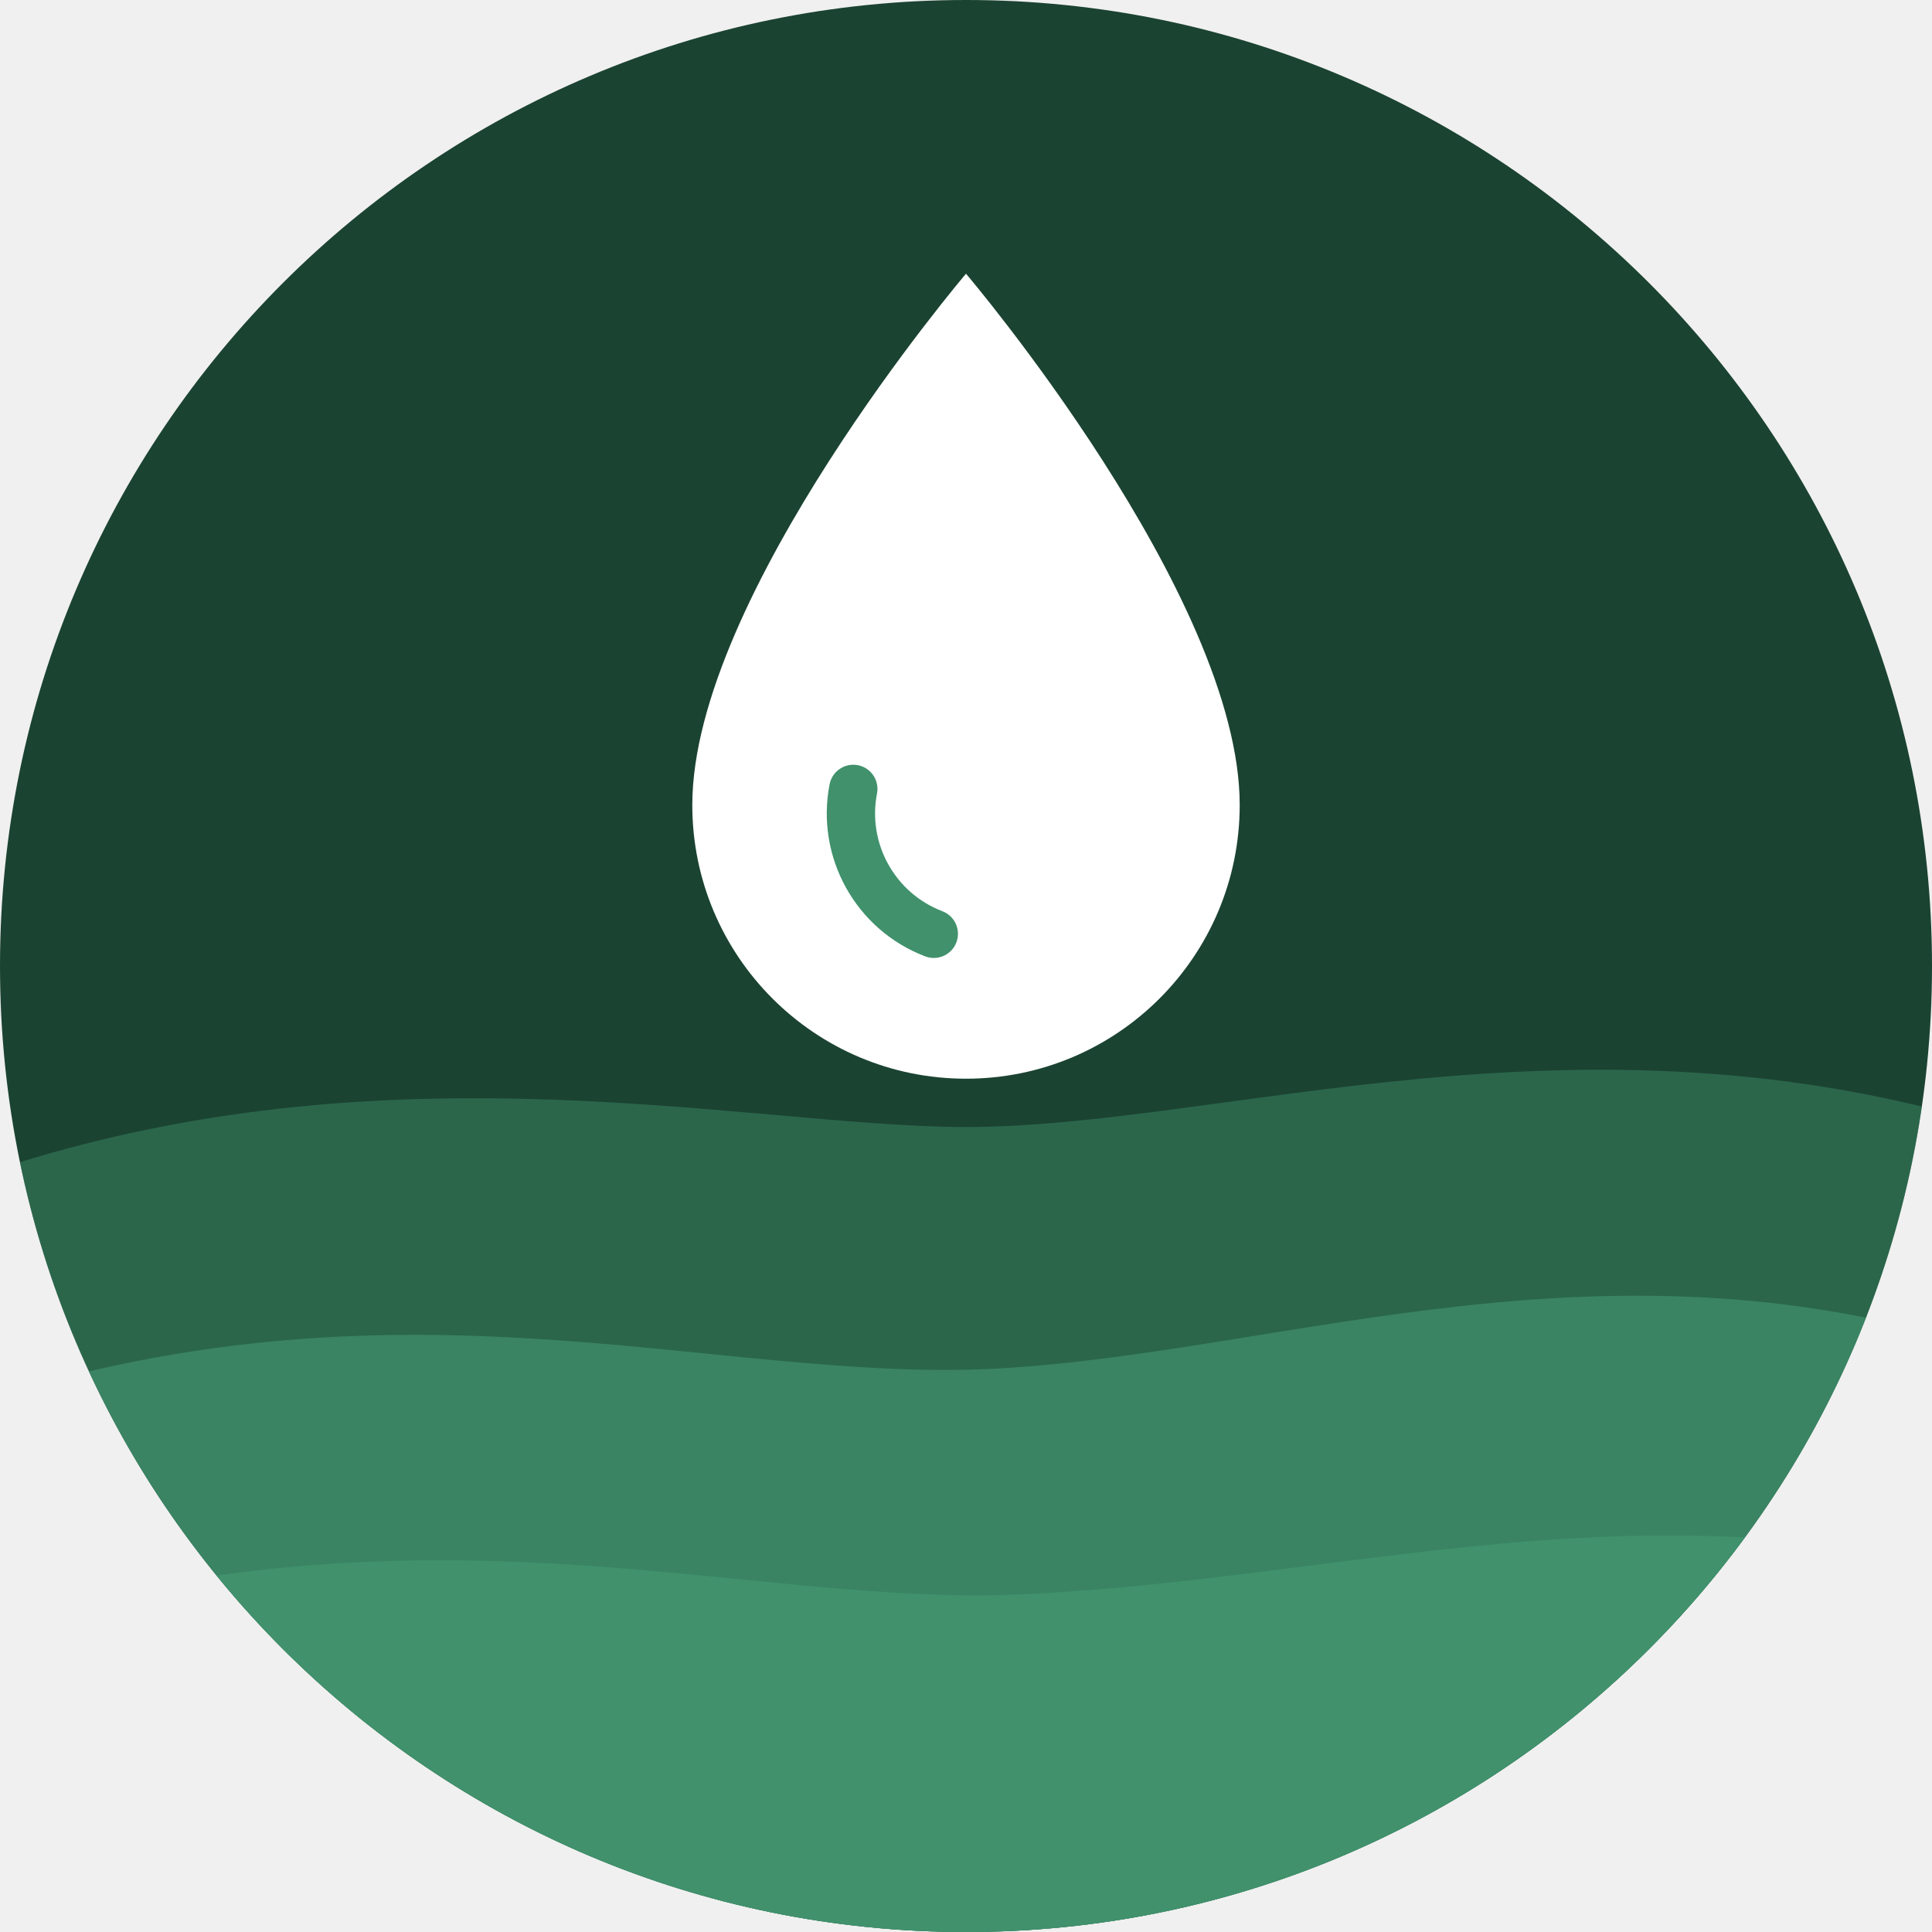
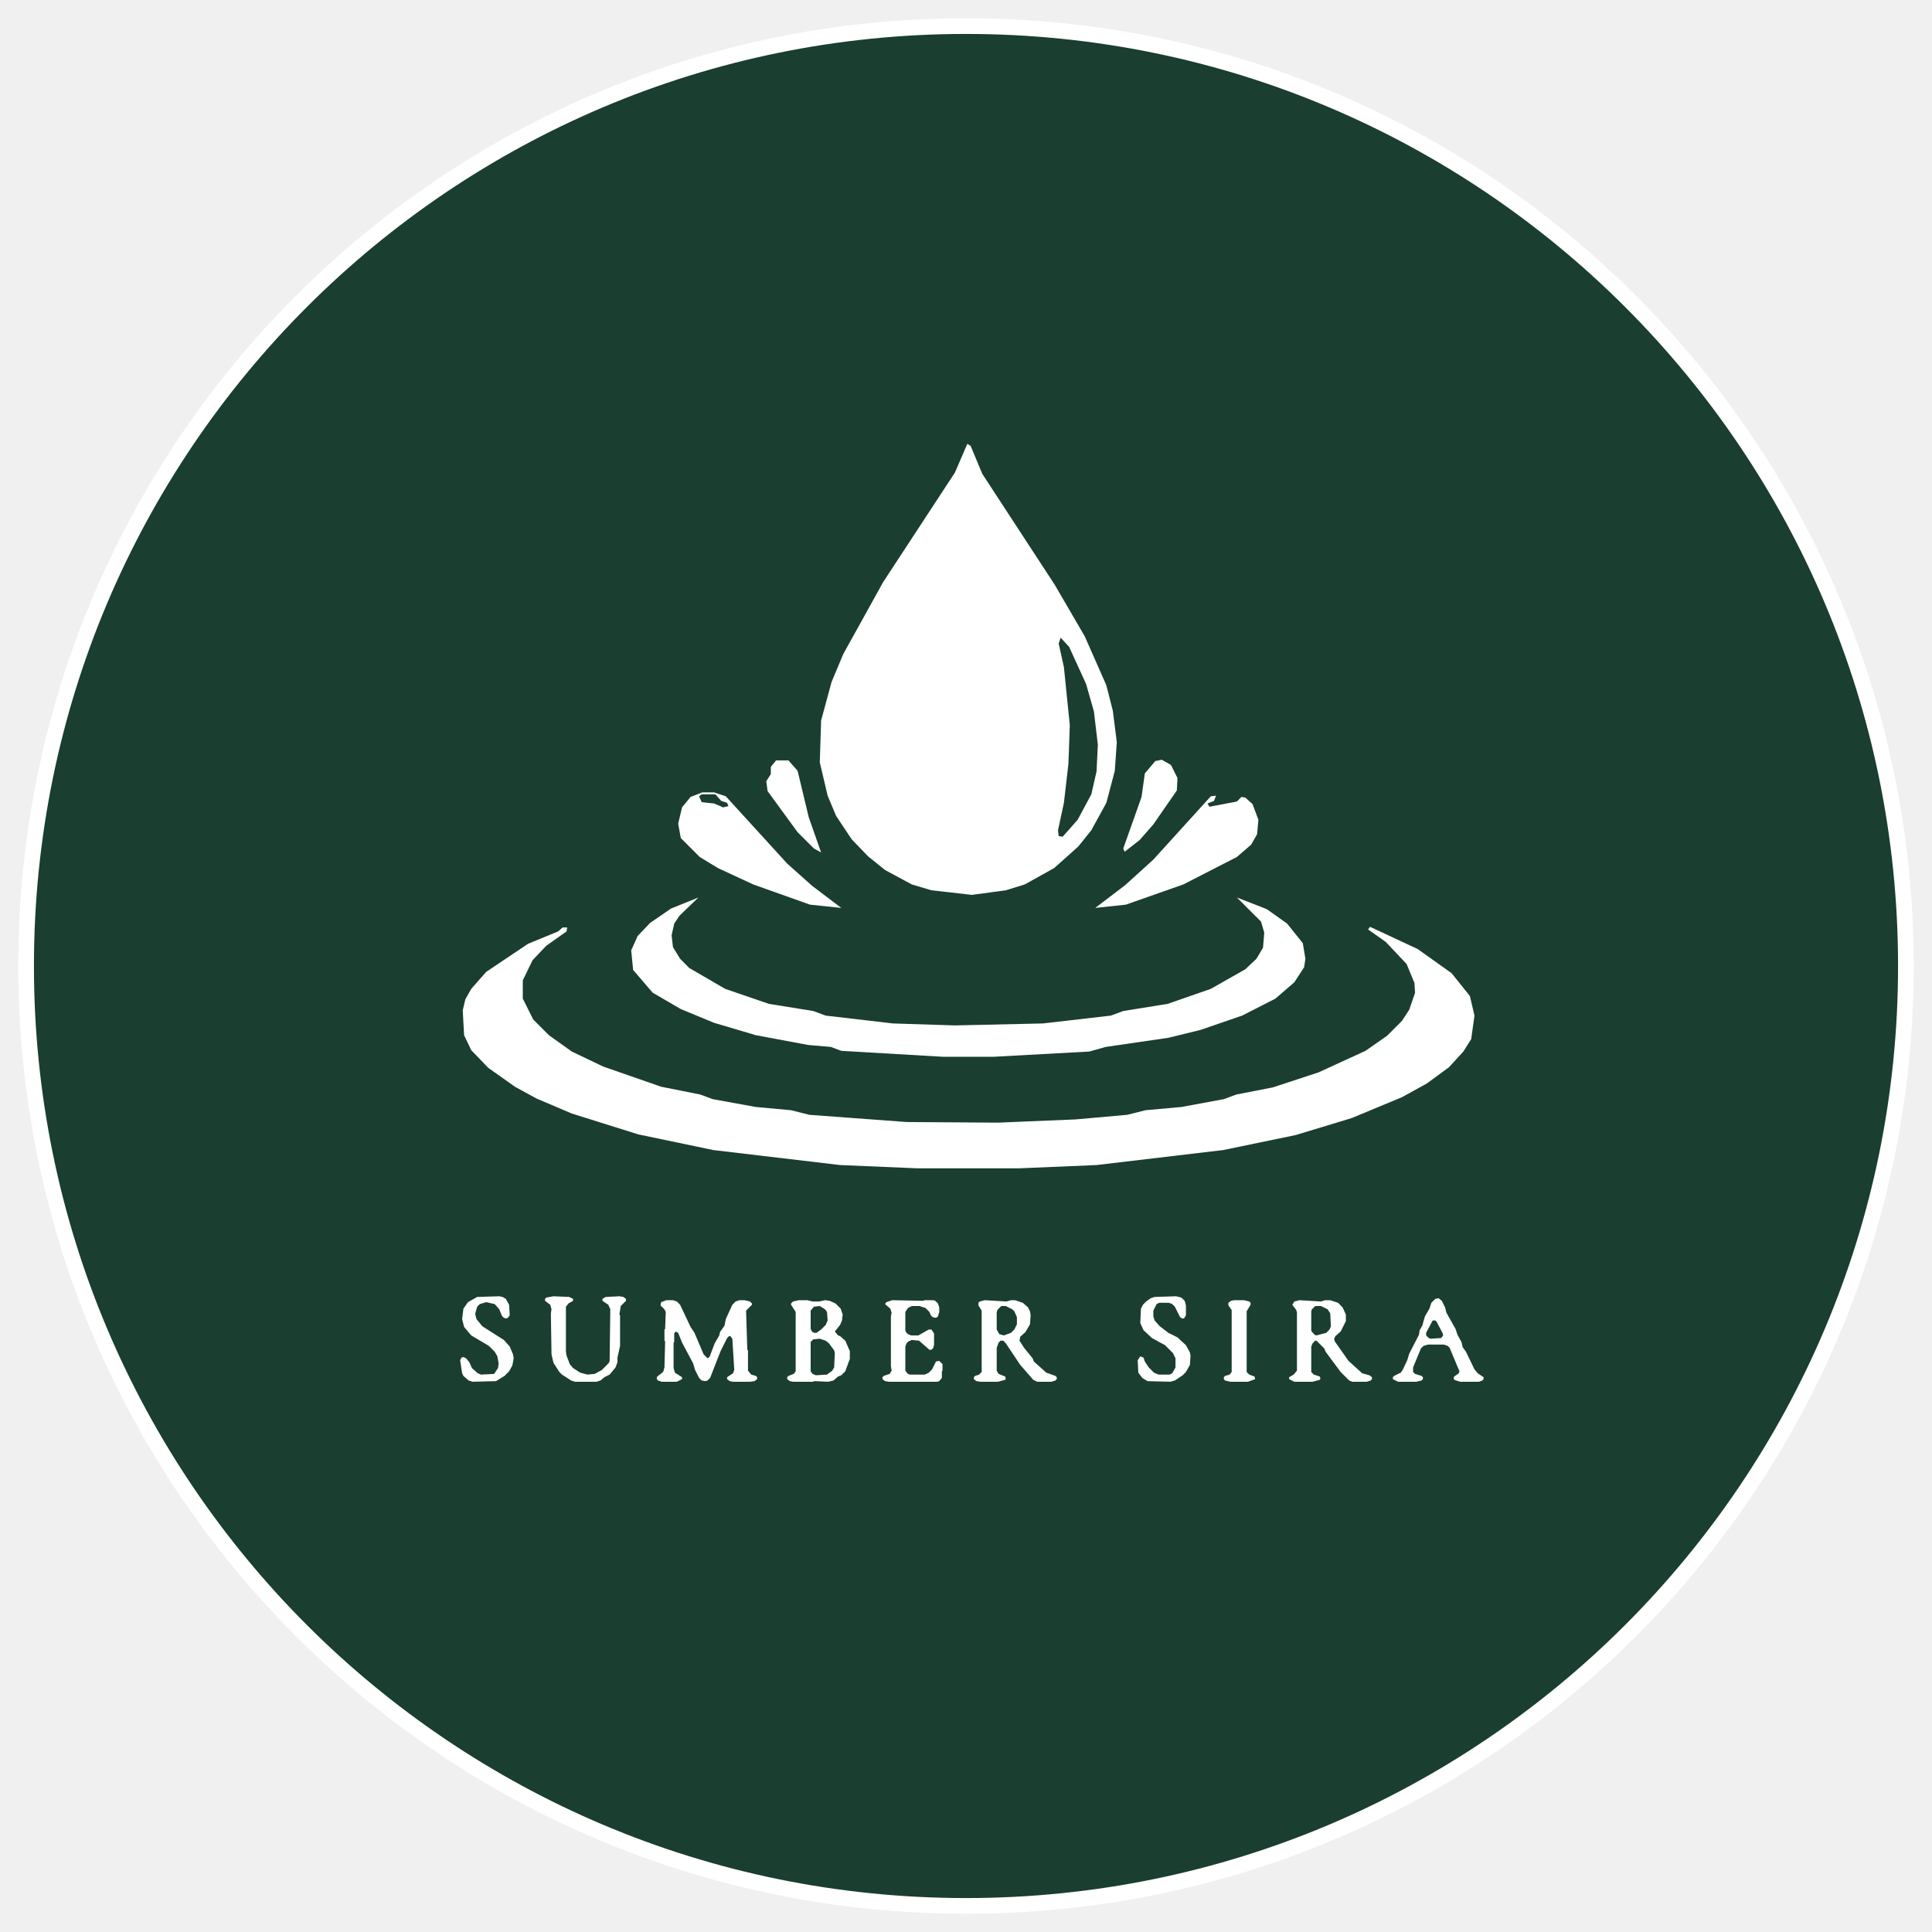
- <svg xmlns="http://www.w3.org/2000/svg" viewBox="0 0 120 120">
-   <defs>
-     <clipPath id="c">
-       <circle cx="60" cy="60" r="60" />
-     </clipPath>
-   </defs>
-   <g clip-path="url(#c)">
-     <rect width="120" height="120" fill="#1b4332" />
-     <path d="M-4 74 C22 64 46 70 60 70 C76 70 98 62 124 70 L124 124 L-4 124Z" fill="#40916c" fill-opacity=".45" />
-     <path d="M-4 88 C24 78 44 86 62 85 C80 84 100 76 124 84 L124 124 L-4 124Z" fill="#40916c" fill-opacity=".72" />
-     <path d="M-4 102 C26 92 46 100 64 99 C84 98 102 92 124 98 L124 124 L-4 124Z" fill="#40916c" />
+ <svg xmlns="http://www.w3.org/2000/svg" viewBox="8 19.5 370 370" width="370" height="370" role="img" aria-label="Sumber Sira">
+   <circle cx="193" cy="204.5" r="180" fill="#1a3e2f" stroke="#ffffff" stroke-width="3" />
+   <g fill="#ffffff" fill-rule="evenodd">
+     <path d="M290.38 214.00 L289.50 210.25 L286.00 205.88 L279.50 201.25 L270.38 197.00 L270.00 197.50 L273.38 199.88 L277.38 204.12 L278.88 207.75 L279.00 209.62 L277.88 212.88 L276.50 215.00 L273.62 217.88 L269.50 220.75 L260.50 224.88 L251.75 227.75 L244.75 229.12 L242.38 230.00 L234.25 231.50 L227.38 232.12 L223.88 233.00 L214.00 233.88 L199.12 234.50 L181.62 234.38 L163.00 233.00 L159.50 232.12 L152.75 231.50 L144.50 230.00 L142.12 229.12 L134.62 227.62 L123.50 223.75 L117.50 220.88 L113.12 217.75 L110.12 214.75 L108.12 210.75 L108.12 207.25 L110.00 203.38 L112.62 200.62 L116.50 197.88 L116.62 197.12 L115.75 197.12 L114.88 197.88 L109.12 200.25 L101.12 205.62 L98.25 208.88 L97.12 210.88 L96.62 213.00 L96.88 217.75 L98.25 220.62 L101.50 224.00 L106.62 227.62 L110.75 229.88 L117.50 232.75 L130.25 236.75 L144.62 239.75 L168.88 242.62 L183.75 243.25 L203.12 243.25 L218.00 242.62 L242.25 239.75 L256.12 236.88 L266.88 233.62 L276.50 229.62 L281.25 227.00 L285.50 223.88 L288.25 220.88 L289.75 218.50Z " />
+     <path d="M128.88 201.50 L129.25 205.25 L133.00 209.62 L138.38 212.75 L144.75 215.38 L152.75 217.75 L162.75 219.62 L167.12 220.00 L169.12 220.75 L188.50 221.88 L198.38 221.88 L216.62 220.88 L219.75 220.00 L231.75 218.25 L237.88 216.75 L245.88 214.00 L252.25 210.75 L255.88 207.62 L257.75 204.75 L258.00 203.12 L257.50 200.12 L254.50 196.38 L250.62 193.62 L244.88 191.38 L249.50 196.00 L250.12 198.12 L249.88 201.00 L248.62 203.12 L246.50 205.12 L239.88 208.88 L231.62 211.75 L223.12 213.12 L220.75 214.00 L207.75 215.50 L190.88 215.88 L179.00 215.50 L166.12 214.00 L163.75 213.12 L155.25 211.75 L146.88 208.88 L140.00 204.88 L138.25 203.12 L136.88 200.88 L136.62 198.62 L137.12 196.38 L138.12 194.88 L141.75 191.38 L136.50 193.50 L132.50 196.25 L130.12 198.75Z " />
+     <path d="M138.62 174.12 L137.88 177.25 L138.38 180.00 L142.00 183.62 L145.50 185.75 L152.25 188.88 L163.12 192.75 L169.12 193.38 L163.50 189.12 L158.75 184.88 L147.00 172.00 L144.75 171.25 L142.50 171.25 L140.25 172.12Z M141.88 172.00 L142.38 171.62 L145.00 171.62 L146.12 172.88 L147.25 173.25 L147.50 173.88 L146.50 174.12 L144.75 173.38 L142.38 173.12Z " />
+     <path d="M156.62 165.12 L155.62 166.38 L155.62 167.75 L154.75 169.12 L155.00 171.00 L160.75 178.88 L163.88 182.00 L165.25 182.75 L162.88 176.00 L160.75 167.12 L159.00 165.12Z " />
+     <path d="M247.88 173.50 L246.50 172.25 L245.75 172.12 L244.88 173.00 L239.62 174.00 L239.25 173.38 L240.50 172.88 L240.88 171.88 L239.88 172.00 L228.88 184.12 L223.50 189.00 L217.75 193.38 L223.62 192.75 L234.62 188.88 L244.88 183.62 L247.62 181.25 L248.75 179.25 L249.00 176.50Z " />
+     <path d="M230.50 165.00 L229.25 165.25 L227.25 167.62 L226.62 172.12 L223.12 182.00 L223.38 182.62 L226.25 180.38 L228.88 177.38 L233.38 170.88 L233.50 168.50 L232.25 166.00Z " />
+     <path d="M193.25 104.50 L190.88 110.00 L177.12 131.00 L169.50 144.75 L167.25 150.12 L165.25 157.50 L165.00 165.50 L166.50 171.88 L168.12 175.75 L171.12 180.25 L174.25 183.50 L177.50 186.12 L182.62 188.88 L186.38 190.00 L194.12 190.88 L200.62 190.00 L204.25 188.88 L209.88 185.75 L214.50 181.62 L217.00 178.50 L219.88 173.25 L221.50 167.12 L221.88 161.62 L221.12 155.62 L219.88 150.75 L215.75 141.38 L210.00 131.50 L196.12 110.25 L193.88 104.88Z M211.12 141.62 L212.75 143.38 L216.00 150.50 L217.50 155.75 L218.25 162.12 L218.00 167.25 L217.00 171.62 L214.38 176.50 L211.50 179.75 L210.75 179.62 L210.62 178.50 L211.75 173.25 L212.62 165.75 L212.88 158.38 L211.75 147.25 L210.75 142.75Z " />
+     <path d="M255.88 268.75 L255.50 269.38 L256.25 270.38 L256.38 270.88 L256.38 282.00 L255.75 282.75 L254.88 283.25 L254.88 283.62 L255.88 284.12 L259.38 284.12 L260.75 283.75 L260.88 283.50 L260.75 283.12 L259.62 282.75 L259.12 282.25 L259.12 277.38 L259.38 276.75 L259.88 276.25 L260.12 276.25 L261.62 277.75 L261.88 278.38 L264.75 282.25 L266.38 283.88 L267.00 284.12 L269.75 284.12 L270.50 283.88 L270.75 283.62 L270.75 283.25 L270.25 282.88 L268.88 282.50 L266.25 280.12 L263.62 276.38 L263.50 275.88 L263.75 275.38 L264.75 274.50 L265.75 272.50 L265.75 271.25 L265.12 269.88 L264.25 269.00 L262.75 268.50 L261.75 268.50 L261.00 268.75 L256.88 268.50Z M261.00 269.62 L262.25 270.25 L262.75 271.00 L262.88 273.50 L262.62 274.12 L262.00 274.75 L260.12 275.25 L259.75 275.12 L259.12 274.38 L259.12 270.62 L259.25 270.25 L259.88 269.62Z M244.38 268.50 L243.75 268.62 L243.25 269.00 L243.25 269.50 L243.88 270.38 L243.88 282.25 L243.50 282.75 L242.62 283.00 L242.38 283.25 L242.38 283.62 L242.62 283.88 L243.62 284.12 L247.00 284.12 L248.38 283.62 L248.25 283.12 L247.25 282.75 L246.75 282.25 L246.75 270.62 L247.50 269.38 L247.50 269.00 L247.25 268.75 L246.25 268.50Z M195.62 268.75 L195.38 269.00 L195.38 269.50 L196.00 270.50 L196.00 282.25 L195.50 282.75 L194.75 283.00 L194.50 283.25 L194.50 283.62 L195.00 284.00 L195.75 284.12 L199.12 284.12 L200.50 283.75 L200.62 283.50 L200.50 283.12 L199.25 282.62 L198.88 282.00 L198.88 277.62 L199.25 276.62 L199.62 276.25 L200.12 276.25 L200.62 276.75 L203.38 280.88 L205.88 283.75 L206.62 284.12 L209.38 284.12 L210.12 283.88 L210.38 283.62 L210.38 283.25 L210.12 283.00 L208.38 282.38 L206.00 280.25 L205.75 279.62 L204.12 277.62 L203.25 276.25 L203.38 275.50 L204.38 274.62 L205.25 273.12 L205.38 271.38 L205.25 270.62 L204.88 269.88 L203.88 269.00 L202.38 268.50 L201.62 268.50 L200.75 268.75 L196.62 268.50Z M199.75 269.62 L200.62 269.62 L201.88 270.25 L202.25 270.62 L202.75 271.75 L202.75 273.12 L202.25 274.12 L201.62 274.75 L200.25 275.25 L199.38 275.00 L198.88 274.12 L198.88 270.88 L199.00 270.38Z M177.75 268.88 L177.50 269.25 L178.50 270.12 L178.75 270.88 L178.62 271.62 L178.62 281.12 L178.75 282.00 L178.38 282.62 L177.25 283.00 L177.00 283.25 L177.00 283.62 L177.50 284.00 L178.25 284.12 L187.50 284.12 L187.88 284.00 L188.38 283.38 L188.38 282.12 L188.50 282.00 L188.50 280.75 L187.88 280.12 L187.25 280.25 L186.50 281.75 L185.88 282.38 L185.12 282.75 L182.25 282.75 L181.88 282.62 L181.38 282.00 L181.38 277.38 L181.62 276.75 L182.00 276.38 L182.62 276.12 L184.00 276.25 L186.00 278.00 L186.38 278.00 L186.75 277.62 L186.88 277.00 L186.88 274.88 L186.38 274.12 L185.88 274.12 L183.88 275.25 L182.50 275.25 L181.88 275.00 L181.50 274.62 L181.38 274.25 L181.38 270.75 L181.88 270.00 L182.62 269.62 L184.12 269.62 L185.25 270.00 L186.00 270.75 L186.25 271.38 L186.62 271.75 L187.25 271.88 L187.62 271.62 L187.88 270.75 L187.88 269.88 L187.62 269.12 L187.12 268.62 L186.75 268.50 L185.00 268.50 L184.88 268.62 L178.88 268.50Z M159.88 268.75 L159.50 269.12 L159.50 269.38 L160.38 270.75 L160.38 282.12 L160.00 282.62 L159.00 283.00 L158.75 283.25 L158.75 283.62 L159.25 284.00 L159.88 284.12 L163.75 284.12 L163.88 284.00 L166.62 284.12 L167.62 283.88 L168.50 283.12 L169.12 282.88 L169.88 282.12 L170.75 279.75 L170.75 278.25 L169.88 276.25 L168.88 275.38 L168.50 275.25 L167.88 274.50 L168.88 273.25 L169.25 272.38 L169.38 271.25 L169.00 270.12 L168.00 269.12 L166.88 268.62 L166.00 268.50 L164.88 268.75 L163.62 268.75 L162.62 268.50 L161.00 268.50Z M163.75 276.00 L165.00 275.88 L166.12 276.25 L166.75 276.75 L167.75 278.12 L167.88 278.62 L167.75 281.38 L167.38 282.00 L166.38 282.75 L164.25 282.88 L163.62 282.62 L163.25 282.12 L163.25 276.50Z M165.00 269.62 L166.00 270.25 L166.38 270.75 L166.50 272.38 L166.12 273.25 L165.25 274.12 L164.38 274.75 L163.88 274.75 L163.50 274.50 L163.25 274.00 L163.25 270.50 L163.88 269.75Z M134.62 268.88 L134.50 269.50 L135.25 270.25 L135.50 270.75 L135.38 274.00 L135.25 274.12 L135.25 276.25 L135.38 276.38 L135.25 281.38 L135.00 282.25 L133.88 283.12 L133.75 283.50 L134.00 283.88 L134.75 284.12 L137.62 284.12 L138.62 283.62 L138.62 283.25 L137.25 282.38 L137.00 281.50 L137.00 276.62 L137.12 276.50 L137.12 274.88 L137.38 274.50 L137.88 274.75 L138.62 276.62 L140.75 280.62 L141.12 281.88 L141.88 283.38 L142.38 283.88 L143.12 284.00 L143.50 283.88 L144.00 283.38 L146.00 278.25 L147.25 275.75 L147.62 275.38 L147.88 275.38 L148.25 275.88 L148.62 281.88 L148.38 282.50 L147.25 283.25 L147.25 283.62 L147.75 284.00 L148.38 284.12 L151.62 284.12 L152.50 284.00 L153.00 283.62 L153.00 283.25 L152.75 283.00 L151.88 282.75 L151.25 282.00 L151.25 278.12 L151.12 278.00 L150.88 270.50 L152.00 269.38 L152.00 269.12 L151.62 268.75 L150.62 268.50 L149.62 268.50 L148.88 268.75 L148.25 269.38 L147.00 272.12 L146.75 273.38 L145.88 274.62 L145.75 275.25 L144.88 276.75 L143.88 279.38 L143.50 279.62 L142.75 278.88 L141.00 274.75 L140.25 273.62 L138.25 269.38 L137.62 268.75 L136.88 268.50 L135.62 268.50Z M282.88 268.25 L282.12 269.00 L281.75 270.12 L280.88 271.62 L280.38 273.38 L279.88 274.25 L279.75 275.12 L277.88 278.75 L277.50 280.00 L276.62 281.88 L276.25 282.38 L275.00 283.00 L274.75 283.25 L274.75 283.62 L275.75 284.12 L279.25 284.12 L280.25 283.88 L280.50 283.62 L280.50 283.25 L280.25 283.00 L279.00 282.62 L278.62 282.25 L278.62 281.38 L280.12 277.75 L280.62 277.25 L281.50 277.00 L284.50 277.00 L285.25 277.25 L285.62 277.62 L287.50 282.12 L287.38 282.50 L286.50 283.12 L286.38 283.38 L286.50 283.75 L287.62 284.12 L291.25 284.12 L291.88 283.88 L292.12 283.62 L292.12 283.25 L291.00 282.50 L290.38 281.75 L288.75 278.38 L288.12 277.50 L287.88 276.50 L287.12 275.12 L286.75 274.00 L285.00 270.88 L284.75 269.88 L284.12 268.62 L283.50 268.12Z M282.38 272.38 L282.88 272.38 L283.12 272.62 L284.25 274.75 L284.38 275.25 L284.00 275.75 L282.00 275.88 L281.62 275.75 L281.12 275.25 L281.12 274.75Z M234.25 268.00 L233.25 267.75 L229.12 267.88 L228.38 268.12 L227.50 268.75 L226.88 269.38 L226.50 270.12 L226.38 272.88 L227.00 274.25 L228.62 275.75 L231.12 277.12 L232.62 278.62 L233.12 279.62 L233.12 281.38 L232.50 282.50 L232.00 282.75 L229.88 282.75 L229.00 282.38 L228.00 281.38 L227.25 280.25 L227.00 279.50 L226.38 279.25 L225.88 280.00 L226.00 282.38 L226.75 283.38 L227.75 284.00 L232.12 284.12 L233.00 283.88 L234.50 282.88 L235.12 282.25 L235.88 280.88 L236.00 279.12 L235.88 278.50 L235.12 277.12 L233.50 275.62 L231.75 274.75 L230.12 273.50 L229.12 272.38 L228.88 271.62 L228.88 270.50 L229.50 269.25 L230.00 269.00 L231.88 269.00 L232.50 269.25 L233.00 269.75 L234.00 271.75 L234.38 272.00 L234.75 272.00 L235.12 271.38 L235.12 269.50 L234.88 268.62Z M112.62 268.00 L112.38 268.25 L112.38 268.62 L113.38 269.38 L113.62 270.25 L113.50 271.00 L113.62 278.88 L114.00 280.50 L115.12 282.25 L115.62 282.75 L117.38 283.88 L118.12 284.12 L122.25 284.12 L123.00 283.88 L123.75 283.25 L124.75 282.75 L125.88 281.38 L126.25 280.38 L126.25 279.50 L126.75 277.25 L126.75 271.38 L126.62 271.25 L126.88 269.62 L127.88 268.62 L127.88 268.25 L127.38 267.88 L126.62 267.75 L124.00 267.88 L123.38 268.25 L123.38 268.62 L124.50 269.38 L124.88 270.25 L124.75 280.12 L124.62 280.50 L123.25 281.88 L121.88 282.62 L120.50 282.75 L119.12 282.38 L117.75 281.50 L117.12 280.75 L116.50 279.12 L116.38 278.38 L116.38 269.75 L116.88 269.12 L117.75 268.62 L117.75 268.25 L117.00 267.88 L114.00 267.75Z M104.25 267.88 L103.62 267.75 L99.38 267.88 L97.62 268.88 L96.75 270.12 L96.50 272.12 L96.88 273.62 L98.25 275.25 L101.62 277.25 L102.75 278.38 L103.25 279.25 L103.50 280.62 L103.38 281.50 L102.62 282.62 L100.12 282.75 L99.50 282.50 L98.38 281.50 L97.88 280.38 L97.25 279.62 L96.75 279.38 L96.38 279.50 L96.12 280.00 L96.50 282.50 L96.75 283.00 L97.75 283.88 L98.50 284.12 L103.00 284.00 L104.62 283.00 L105.50 282.12 L106.12 281.00 L106.38 279.62 L106.25 278.88 L105.62 277.38 L104.50 276.12 L100.38 273.50 L99.25 272.12 L99.00 271.12 L99.38 269.75 L99.88 269.25 L101.12 268.88 L102.75 269.25 L103.62 270.25 L104.12 271.50 L104.50 271.88 L104.88 272.00 L105.25 271.88 L105.62 271.38 L105.50 269.38 L104.88 268.25Z " />
  </g>
-   <path d="M60 17 C60 17 43 37 43 50 A17 17 0 0 0 77 50 C77 37 60 17 60 17Z" fill="#ffffff" />
-   <path d="M53 49 A8 8 0 0 0 58 58" fill="none" stroke="#40916c" stroke-width="3" stroke-linecap="round" />
</svg>
